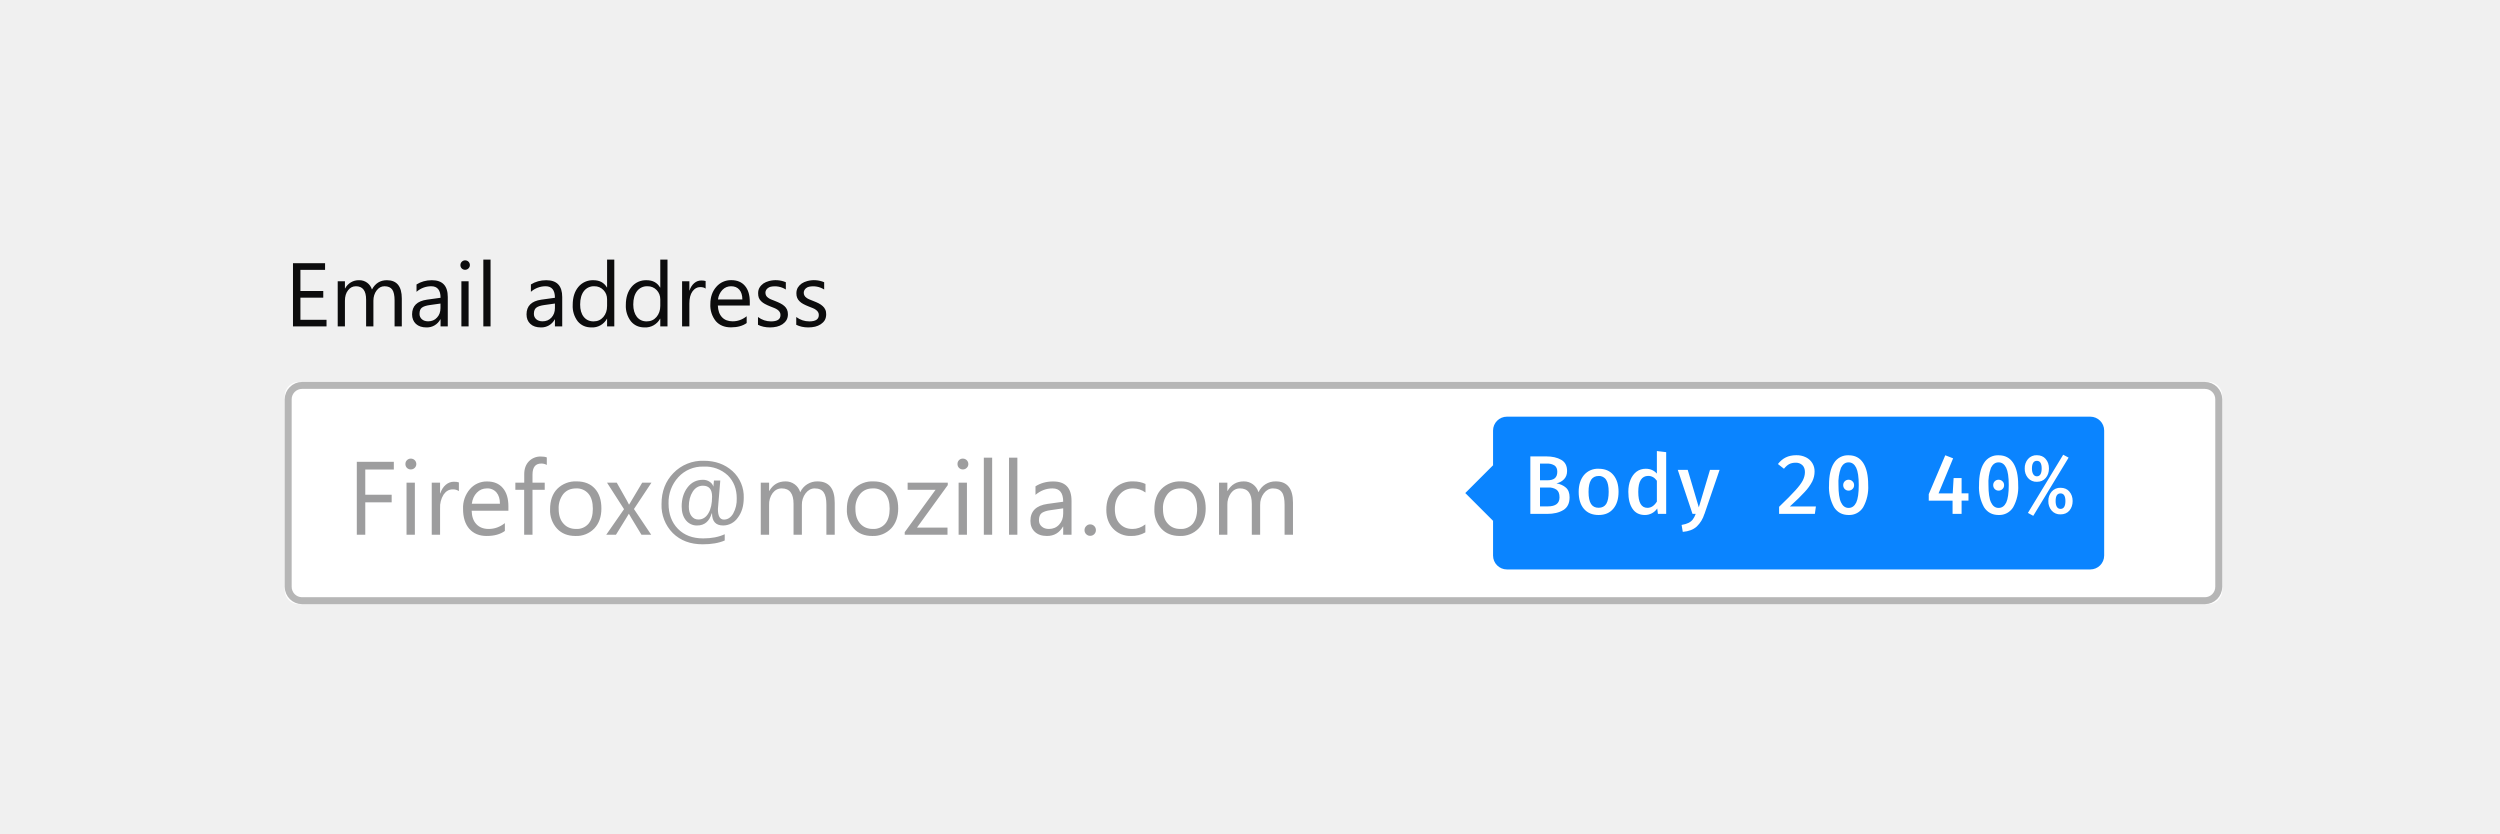
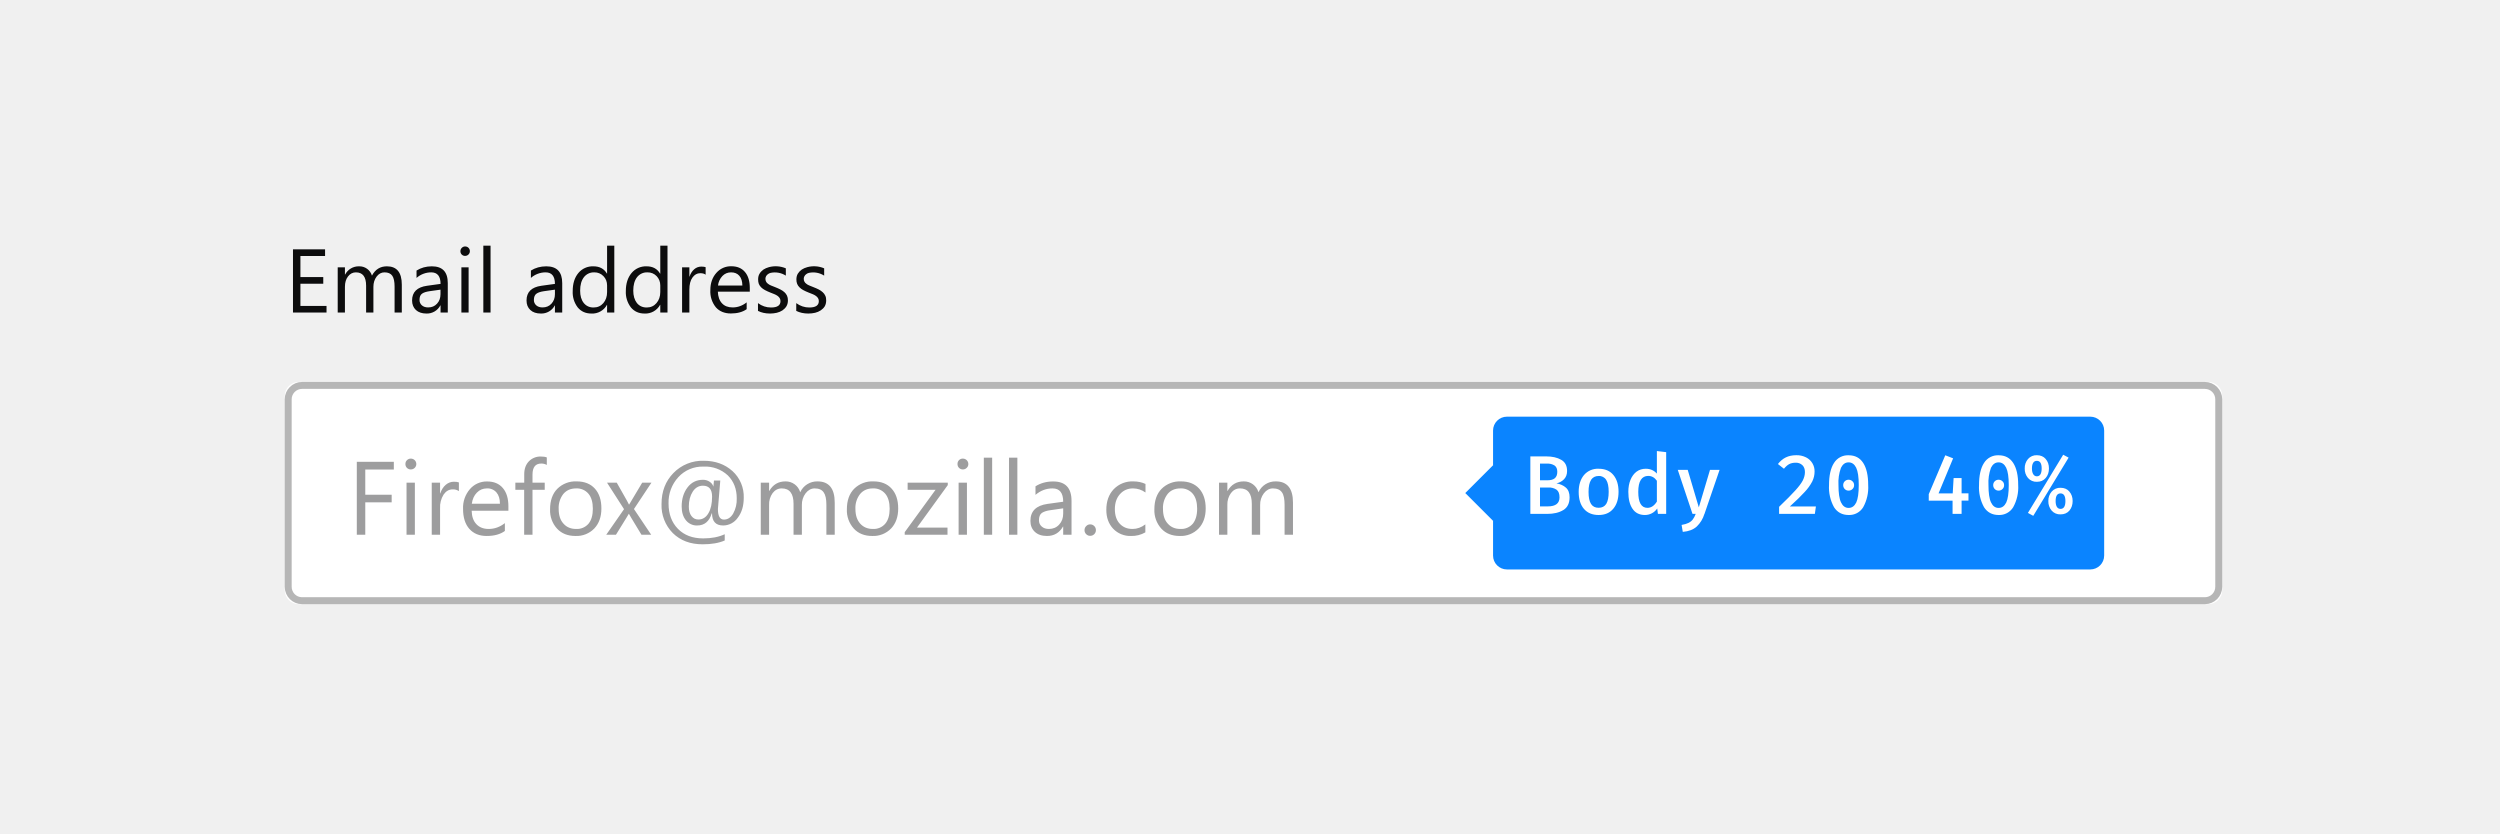
<svg xmlns="http://www.w3.org/2000/svg" xmlns:xlink="http://www.w3.org/1999/xlink" viewBox="0 0 360 120">
  <defs>
-     <rect id="a" width="279" height="32" y="18" rx="2" />
+     <rect id="a" width="279" height="32" y="20" rx="2" />
  </defs>
  <g fill="none" fill-rule="evenodd">
-     <g transform="translate(41 37)">
+     <g transform="translate(41 35)">
      <use fill="#FFFFFF" xlink:href="#a" />
-       <rect width="278" height="31" x=".5" y="18.5" stroke="#0C0C0D" stroke-opacity=".3" rx="2" />
-       <path fill="#0C0C0D" fill-opacity=".4" d="M15.7 30.61h-4.1v3.63h3.8v1.1h-3.8V40h-1.22V29.5h5.33v1.11zm2.46-.01a.76.76 0 0 1-.78-.78c0-.23.07-.41.23-.56a.75.75 0 0 1 .55-.22.78.78 0 0 1 .79.78c0 .21-.08.4-.23.55a.77.77 0 0 1-.56.23zm.58 9.4h-1.2v-7.5h1.2V40zm6.34-6.28a1.47 1.47 0 0 0-.9-.25c-.52 0-.95.25-1.29.73a3.35 3.35 0 0 0-.52 1.98V40h-1.2v-7.5h1.2v1.55h.03c.17-.53.44-.94.79-1.24.35-.3.74-.44 1.18-.44.3 0 .55.03.71.1v1.25zm7.14 2.83h-5.3c.02.84.25 1.48.68 1.93.43.46 1.02.69 1.77.69.84 0 1.62-.28 2.33-.84v1.13c-.66.48-1.53.72-2.62.72-1.06 0-1.89-.34-2.5-1.03-.6-.68-.9-1.64-.9-2.87a4.1 4.1 0 0 1 .99-2.85 3.18 3.18 0 0 1 2.46-1.1c.99 0 1.74.31 2.28.95.54.63.8 1.51.8 2.64v.63zm-1.23-1.02c0-.7-.17-1.23-.5-1.62a1.7 1.7 0 0 0-1.38-.58c-.56 0-1.05.2-1.44.61-.4.4-.64.94-.73 1.6h4.05zm6.75-5.58a1.6 1.6 0 0 0-.8-.2c-.84 0-1.26.53-1.26 1.6v1.15h1.76v1.03h-1.76V40h-1.2v-6.47h-1.27V32.5h1.28v-1.22c0-.78.23-1.4.68-1.86a2.3 2.3 0 0 1 1.7-.68c.36 0 .66.04.87.13v1.08zm4.12 10.23c-1.1 0-1.99-.35-2.65-1.06a3.9 3.9 0 0 1-1-2.78c0-1.26.35-2.25 1.04-2.95a3.71 3.71 0 0 1 2.79-1.07c1.12 0 2 .35 2.62 1.04.63.69.94 1.64.94 2.86 0 1.2-.34 2.16-1.02 2.88a3.55 3.55 0 0 1-2.72 1.08zm.1-6.85c-.78 0-1.39.27-1.84.8a3.23 3.23 0 0 0-.67 2.16c0 .9.22 1.6.68 2.1.45.52 1.06.78 1.82.78a2.2 2.2 0 0 0 1.8-.76c.41-.5.62-1.22.62-2.15 0-.93-.21-1.66-.63-2.16a2.19 2.19 0 0 0-1.79-.77zm10.85-.83l-2.52 3.8 2.48 3.7h-1.4l-1.47-2.43c-.1-.15-.2-.34-.33-.57h-.03l-.34.57L47.7 40H46.3l2.56-3.68-2.45-3.82h1.4l1.45 2.56.31.59h.03l1.88-3.15h1.32zm8.72 4.42h-.04c-.35 1.17-1.05 1.75-2.1 1.75a2 2 0 0 1-1.61-.74c-.41-.5-.62-1.16-.62-2 0-1.1.29-2.02.85-2.75s1.3-1.09 2.22-1.09c.35 0 .67.09.94.27.28.18.46.4.54.68h.02l.08-.84h.91l-.34 4.1c0 1.02.29 1.52.87 1.52.53 0 .97-.28 1.32-.85a4.2 4.2 0 0 0 .52-2.22c0-1.34-.43-2.44-1.28-3.29a4.77 4.77 0 0 0-3.53-1.27 4.7 4.7 0 0 0-3.6 1.52 5.37 5.37 0 0 0-1.41 3.8c0 1.5.45 2.72 1.35 3.64.9.92 2.11 1.38 3.64 1.38 1.2 0 2.24-.2 3.1-.6v.9c-.85.37-1.9.55-3.17.55-1.78 0-3.21-.54-4.3-1.61a5.65 5.65 0 0 1-1.63-4.2c0-1.8.57-3.28 1.71-4.45a5.82 5.82 0 0 1 4.37-1.77c1.66 0 3.04.5 4.13 1.48a4.96 4.96 0 0 1 1.63 3.86c0 1.16-.29 2.12-.86 2.86a2.57 2.57 0 0 1-2.1 1.12c-1.07 0-1.6-.58-1.61-1.75zm-1.31-3.98c-.6 0-1.1.29-1.47.86-.37.58-.56 1.3-.56 2.15 0 .58.13 1.03.38 1.36.25.33.58.5 1 .5.6 0 1.09-.3 1.44-.9.36-.6.53-1.4.53-2.4 0-1.05-.44-1.57-1.32-1.57zM79.2 40H78v-4.3c0-.84-.13-1.44-.39-1.8-.26-.38-.69-.57-1.3-.57-.5 0-.94.24-1.3.7a2.69 2.69 0 0 0-.54 1.7V40h-1.2v-4.45c0-1.48-.57-2.22-1.7-2.22-.53 0-.97.23-1.31.67a2.74 2.74 0 0 0-.51 1.72V40h-1.2v-7.5h1.2v1.19h.03c.53-.91 1.3-1.37 2.33-1.37a2.17 2.17 0 0 1 2.12 1.56 2.68 2.68 0 0 1 2.49-1.56c1.65 0 2.48 1.02 2.48 3.06V40zm5.4.18c-1.1 0-2-.35-2.65-1.06a3.9 3.9 0 0 1-1-2.78c0-1.26.35-2.25 1.04-2.95a3.71 3.71 0 0 1 2.79-1.07c1.11 0 1.99.35 2.61 1.04.63.69.95 1.64.95 2.86 0 1.2-.34 2.16-1.02 2.88a3.55 3.55 0 0 1-2.72 1.08zm.09-6.85c-.77 0-1.38.27-1.83.8a3.23 3.23 0 0 0-.68 2.16c0 .9.23 1.6.68 2.1.46.52 1.07.78 1.83.78a2.2 2.2 0 0 0 1.79-.76c.42-.5.63-1.22.63-2.15 0-.93-.21-1.66-.63-2.16a2.19 2.19 0 0 0-1.8-.77zm10.8-.49l-4.44 6.13h4.39V40h-6.16v-.37l4.44-6.1H89.7V32.5h5.78v.34zm2.16-2.24a.76.76 0 0 1-.77-.78.75.75 0 0 1 .78-.78.78.78 0 0 1 .78.78c0 .21-.07.4-.23.55a.77.77 0 0 1-.56.23zm.59 9.4h-1.2v-7.5h1.2V40zm3.63 0h-1.2V28.9h1.2V40zm3.63 0h-1.2V28.9h1.2V40zm7.8 0h-1.2v-1.17h-.03c-.52.9-1.29 1.35-2.3 1.35-.75 0-1.34-.2-1.76-.6-.42-.4-.63-.92-.63-1.57 0-1.4.82-2.22 2.47-2.45l2.25-.31c0-1.28-.51-1.92-1.54-1.92-.9 0-1.72.31-2.45.93v-1.23c.74-.47 1.59-.7 2.55-.7 1.76 0 2.64.93 2.64 2.8V40zm-1.2-3.8l-1.8.26c-.56.07-.98.21-1.27.4-.28.2-.42.56-.42 1.06 0 .37.13.67.4.9.25.23.6.35 1.03.35.6 0 1.1-.21 1.48-.63.39-.42.58-.95.58-1.59v-.74zm3.88 3.96a.78.78 0 0 1-.57-.24.8.8 0 0 1-.24-.58.8.8 0 0 1 .24-.58.77.77 0 0 1 .57-.25.8.8 0 0 1 .6.25.8.8 0 0 1 .23.58c0 .23-.08.42-.24.58a.8.8 0 0 1-.59.24zm7.95-.5a3.9 3.9 0 0 1-2.05.52 3.4 3.4 0 0 1-2.59-1.05c-.65-.7-.98-1.6-.98-2.7 0-1.24.35-2.23 1.06-2.98a3.72 3.72 0 0 1 2.83-1.13c.66 0 1.24.13 1.75.37v1.23a3.05 3.05 0 0 0-1.8-.59c-.76 0-1.39.28-1.88.83-.49.55-.73 1.27-.73 2.16 0 .88.23 1.58.69 2.08.46.51 1.08.77 1.86.77.65 0 1.27-.22 1.84-.66v1.15zm4.95.52c-1.1 0-2-.35-2.65-1.06a3.9 3.9 0 0 1-1-2.78c0-1.26.35-2.25 1.04-2.95a3.71 3.71 0 0 1 2.79-1.07c1.12 0 1.99.35 2.62 1.04.62.69.94 1.64.94 2.86 0 1.2-.34 2.16-1.02 2.88a3.55 3.55 0 0 1-2.72 1.08zm.1-6.85c-.78 0-1.4.27-1.84.8a3.23 3.23 0 0 0-.67 2.16c0 .9.22 1.6.68 2.1.45.52 1.06.78 1.82.78a2.2 2.2 0 0 0 1.8-.76c.4-.5.62-1.22.62-2.15 0-.93-.21-1.66-.63-2.16a2.19 2.19 0 0 0-1.79-.77zm16.2 6.67h-1.2v-4.3c0-.84-.12-1.44-.38-1.8-.26-.38-.69-.57-1.3-.57-.5 0-.94.24-1.3.7a2.69 2.69 0 0 0-.54 1.7V40h-1.2v-4.45c0-1.48-.57-2.22-1.7-2.22-.53 0-.97.23-1.3.67a2.74 2.74 0 0 0-.52 1.72V40h-1.2v-7.5h1.2v1.19h.03c.53-.91 1.3-1.37 2.33-1.37a2.17 2.17 0 0 1 2.12 1.56 2.68 2.68 0 0 1 2.5-1.56c1.64 0 2.47 1.02 2.47 3.06V40z" />
+       <rect width="278" height="31" x=".5" y="20.5" stroke="#0C0C0D" stroke-opacity=".3" rx="2" />
+       <path fill="#0C0C0D" fill-opacity=".4" d="M15.7 32.61h-4.1v3.63h3.8v1.1h-3.8V42h-1.22V31.5h5.33v1.11zm2.46-.01a.76.76 0 0 1-.78-.78c0-.23.07-.41.23-.56a.75.75 0 0 1 .55-.22.78.78 0 0 1 .79.78c0 .21-.08.4-.23.55a.77.77 0 0 1-.56.23zm.58 9.4h-1.2v-7.5h1.2V42zm6.34-6.28a1.47 1.47 0 0 0-.9-.25c-.52 0-.95.25-1.29.73a3.35 3.35 0 0 0-.52 1.98V42h-1.2v-7.5h1.2v1.55h.03c.17-.53.44-.94.79-1.24.35-.3.74-.44 1.18-.44.3 0 .55.03.71.1v1.25zm7.14 2.83h-5.3c.02.84.25 1.48.68 1.93.43.46 1.02.69 1.77.69.84 0 1.62-.28 2.33-.84v1.13c-.66.48-1.53.72-2.62.72-1.06 0-1.89-.34-2.5-1.03-.6-.68-.9-1.64-.9-2.87a4.1 4.1 0 0 1 .99-2.85 3.18 3.18 0 0 1 2.46-1.1c.99 0 1.74.31 2.28.95.54.63.8 1.51.8 2.64v.63zm-1.23-1.02c0-.7-.17-1.23-.5-1.62a1.7 1.7 0 0 0-1.38-.58c-.56 0-1.05.2-1.44.61-.4.4-.64.94-.73 1.6h4.05zm6.75-5.58a1.6 1.6 0 0 0-.8-.2c-.84 0-1.26.53-1.26 1.6v1.15h1.76v1.03h-1.76V42h-1.2v-6.47h-1.27V34.5h1.28v-1.22c0-.78.23-1.4.68-1.86a2.3 2.3 0 0 1 1.7-.68c.36 0 .66.04.87.13v1.08zm4.12 10.23c-1.1 0-1.99-.35-2.65-1.06a3.9 3.9 0 0 1-1-2.78c0-1.26.35-2.25 1.04-2.95a3.71 3.71 0 0 1 2.79-1.07c1.12 0 2 .35 2.62 1.04.63.69.94 1.64.94 2.86 0 1.2-.34 2.16-1.02 2.88a3.55 3.55 0 0 1-2.72 1.08zm.1-6.85c-.78 0-1.39.27-1.84.8a3.23 3.23 0 0 0-.67 2.16c0 .9.22 1.6.68 2.1.45.52 1.06.78 1.82.78a2.2 2.2 0 0 0 1.8-.76c.41-.5.62-1.22.62-2.15 0-.93-.21-1.66-.63-2.16a2.19 2.19 0 0 0-1.79-.77zm10.85-.83l-2.52 3.8 2.48 3.7h-1.4l-1.47-2.43c-.1-.15-.2-.34-.33-.57h-.03l-.34.57L47.7 42H46.3l2.56-3.68-2.45-3.82h1.4l1.45 2.56.31.59h.03l1.88-3.15h1.32zm8.72 4.42h-.04c-.35 1.17-1.05 1.75-2.1 1.75a2 2 0 0 1-1.61-.74c-.41-.5-.62-1.16-.62-2 0-1.1.29-2.02.85-2.75s1.3-1.09 2.22-1.09c.35 0 .67.09.94.27.28.18.46.4.54.68h.02l.08-.84h.91l-.34 4.1c0 1.02.29 1.52.87 1.52.53 0 .97-.28 1.32-.85a4.2 4.2 0 0 0 .52-2.22c0-1.34-.43-2.44-1.28-3.29a4.77 4.77 0 0 0-3.53-1.27 4.7 4.7 0 0 0-3.6 1.52 5.37 5.37 0 0 0-1.41 3.8c0 1.5.45 2.72 1.35 3.64.9.92 2.11 1.38 3.64 1.38 1.2 0 2.24-.2 3.1-.6v.9c-.85.37-1.9.55-3.17.55-1.78 0-3.21-.54-4.3-1.61a5.65 5.65 0 0 1-1.63-4.2c0-1.8.57-3.28 1.71-4.45a5.82 5.82 0 0 1 4.37-1.77c1.66 0 3.04.5 4.13 1.48a4.96 4.96 0 0 1 1.63 3.86c0 1.16-.29 2.12-.86 2.86a2.57 2.57 0 0 1-2.1 1.12c-1.07 0-1.6-.58-1.61-1.75zm-1.31-3.98c-.6 0-1.1.29-1.47.86-.37.58-.56 1.3-.56 2.15 0 .58.13 1.03.38 1.36.25.33.58.5 1 .5.6 0 1.09-.3 1.44-.9.36-.6.53-1.4.53-2.4 0-1.05-.44-1.57-1.32-1.57zM79.2 42H78v-4.3c0-.84-.13-1.44-.39-1.8-.26-.38-.69-.57-1.3-.57-.5 0-.94.24-1.3.7a2.69 2.69 0 0 0-.54 1.7V42h-1.2v-4.45c0-1.48-.57-2.22-1.7-2.22-.53 0-.97.23-1.31.67a2.74 2.74 0 0 0-.51 1.72V42h-1.2v-7.5h1.2v1.19h.03c.53-.91 1.3-1.37 2.33-1.37a2.17 2.17 0 0 1 2.12 1.56 2.68 2.68 0 0 1 2.49-1.56c1.65 0 2.48 1.02 2.48 3.06V42zm5.4.18c-1.1 0-2-.35-2.65-1.06a3.9 3.9 0 0 1-1-2.78c0-1.26.35-2.25 1.04-2.95a3.71 3.71 0 0 1 2.79-1.07c1.11 0 1.99.35 2.61 1.04.63.69.95 1.64.95 2.86 0 1.2-.34 2.16-1.02 2.88a3.55 3.55 0 0 1-2.72 1.08zm.09-6.85c-.77 0-1.38.27-1.83.8a3.23 3.23 0 0 0-.68 2.16c0 .9.23 1.6.68 2.1.46.52 1.07.78 1.83.78a2.2 2.2 0 0 0 1.79-.76c.42-.5.63-1.22.63-2.15 0-.93-.21-1.66-.63-2.16a2.19 2.19 0 0 0-1.8-.77zm10.8-.49l-4.44 6.13h4.39V42h-6.16v-.37l4.44-6.1H89.7V34.5h5.78v.34zm2.16-2.24a.76.76 0 0 1-.77-.78.75.75 0 0 1 .78-.78.78.78 0 0 1 .78.78c0 .21-.07.4-.23.55a.77.77 0 0 1-.56.23zm.59 9.4h-1.2v-7.5h1.2V42zm3.63 0h-1.2V30.9h1.2V42zm3.63 0h-1.2V30.9h1.2V42zm7.8 0h-1.2v-1.17h-.03c-.52.9-1.29 1.35-2.3 1.35-.75 0-1.34-.2-1.76-.6-.42-.4-.63-.92-.63-1.57 0-1.4.82-2.22 2.47-2.45l2.25-.31c0-1.28-.51-1.92-1.54-1.92-.9 0-1.72.31-2.45.93v-1.23c.74-.47 1.59-.7 2.55-.7 1.76 0 2.64.93 2.64 2.8V42zm-1.2-3.8l-1.8.26c-.56.07-.98.21-1.27.4-.28.2-.42.56-.42 1.06 0 .37.13.67.4.9.25.23.6.35 1.03.35.6 0 1.1-.21 1.48-.63.39-.42.58-.95.58-1.59v-.74zm3.88 3.96a.78.78 0 0 1-.57-.24.8.8 0 0 1-.24-.58.8.8 0 0 1 .24-.58.77.77 0 0 1 .57-.25.8.8 0 0 1 .6.25.8.8 0 0 1 .23.58c0 .23-.08.42-.24.58a.8.8 0 0 1-.59.24zm7.95-.5a3.9 3.9 0 0 1-2.05.52 3.4 3.4 0 0 1-2.59-1.05c-.65-.7-.98-1.6-.98-2.7 0-1.24.35-2.23 1.06-2.98a3.72 3.72 0 0 1 2.83-1.13c.66 0 1.24.13 1.75.37v1.23a3.05 3.05 0 0 0-1.8-.59c-.76 0-1.39.28-1.88.83-.49.55-.73 1.27-.73 2.16 0 .88.23 1.58.69 2.08.46.51 1.08.77 1.86.77.65 0 1.27-.22 1.84-.66v1.15zm4.95.52c-1.1 0-2-.35-2.65-1.06a3.9 3.9 0 0 1-1-2.78c0-1.26.35-2.25 1.04-2.95a3.71 3.71 0 0 1 2.79-1.07c1.12 0 1.99.35 2.62 1.04.62.69.94 1.64.94 2.86 0 1.2-.34 2.16-1.02 2.88a3.55 3.55 0 0 1-2.72 1.08zm.1-6.85c-.78 0-1.4.27-1.84.8a3.23 3.23 0 0 0-.67 2.16c0 .9.22 1.6.68 2.1.45.52 1.06.78 1.82.78a2.2 2.2 0 0 0 1.8-.76c.4-.5.62-1.22.62-2.15 0-.93-.21-1.66-.63-2.16a2.19 2.19 0 0 0-1.79-.77zm16.2 6.67h-1.2v-4.3c0-.84-.12-1.44-.38-1.8-.26-.38-.69-.57-1.3-.57-.5 0-.94.24-1.3.7a2.69 2.69 0 0 0-.54 1.7V42h-1.2v-4.45c0-1.48-.57-2.22-1.7-2.22-.53 0-.97.23-1.3.67a2.74 2.74 0 0 0-.52 1.72V42h-1.2v-7.5h1.2v1.19h.03c.53-.91 1.3-1.37 2.33-1.37a2.17 2.17 0 0 1 2.12 1.56 2.68 2.68 0 0 1 2.5-1.56c1.64 0 2.47 1.02 2.47 3.06V42z" />
      <path fill="#0C0C0D" d="M6.02 10H1.19V.9h4.62v.96H2.26V4.9h3.29v.96H2.26v3.19h3.76V10zm10.84 0h-1.04V6.27c0-.72-.11-1.24-.33-1.56-.23-.33-.6-.49-1.13-.49-.44 0-.82.2-1.13.61-.3.4-.46.9-.46 1.46V10h-1.05V6.14c0-1.28-.49-1.92-1.47-1.92-.46 0-.84.2-1.13.58-.3.38-.45.88-.45 1.5V10H7.63V3.5h1.04v1.03h.03a2.2 2.2 0 0 1 2.01-1.18 1.88 1.88 0 0 1 1.85 1.34c.48-.9 1.2-1.34 2.15-1.34 1.43 0 2.15.88 2.15 2.64V10zm6.62 0h-1.04V8.98h-.03a2.18 2.18 0 0 1-2 1.17c-.64 0-1.15-.17-1.52-.51-.36-.34-.55-.8-.55-1.37 0-1.21.72-1.92 2.15-2.12l1.95-.27c0-1.1-.45-1.66-1.34-1.66a3.2 3.2 0 0 0-2.12.8V3.96c.64-.4 1.37-.61 2.2-.61 1.54 0 2.3.8 2.3 2.42V10zm-1.04-3.29l-1.57.22c-.48.07-.85.18-1.1.36-.24.17-.36.47-.36.9a1 1 0 0 0 .34.78c.23.2.53.3.9.3.52 0 .95-.17 1.28-.54.34-.36.5-.82.5-1.37V6.7zm3.53-4.86a.66.66 0 0 1-.67-.67c0-.2.07-.36.2-.49s.29-.2.47-.2a.67.67 0 0 1 .69.69c0 .18-.07.34-.2.47-.13.13-.3.2-.49.2zm.51 8.15h-1.04V3.5h1.04V10zm3.15 0H28.6V.38h1.04V10zm10.32 0h-1.04V8.98h-.02a2.18 2.18 0 0 1-2 1.17c-.65 0-1.16-.17-1.52-.51-.37-.34-.55-.8-.55-1.37 0-1.21.71-1.92 2.14-2.12l1.95-.27c0-1.1-.45-1.66-1.34-1.66a3.2 3.2 0 0 0-2.12.8V3.96c.64-.4 1.38-.61 2.21-.61 1.53 0 2.3.8 2.3 2.42V10zm-1.04-3.29l-1.57.22c-.48.07-.84.18-1.09.36-.24.17-.37.47-.37.9a1 1 0 0 0 .34.78c.23.2.53.3.9.3.52 0 .95-.17 1.29-.54.33-.36.5-.82.5-1.37V6.7zM47.46 10h-1.04V8.9h-.02a2.4 2.4 0 0 1-2.24 1.25c-.82 0-1.47-.29-1.96-.87a3.58 3.58 0 0 1-.73-2.38c0-1.07.27-1.93.81-2.58a2.68 2.68 0 0 1 2.17-.97c.89 0 1.54.35 1.95 1.05h.02V.38h1.04V10zm-1.04-2.94V6.1c0-.52-.17-.97-.52-1.33a1.75 1.75 0 0 0-1.32-.55 1.8 1.8 0 0 0-1.5.7c-.36.47-.54 1.11-.54 1.93 0 .75.17 1.34.52 1.78.35.43.82.65 1.4.65.59 0 1.06-.21 1.42-.63.36-.42.54-.95.54-1.59zm8.7 2.94h-1.04V8.9h-.03a2.4 2.4 0 0 1-2.23 1.25c-.82 0-1.47-.29-1.96-.87a3.58 3.58 0 0 1-.74-2.38c0-1.07.28-1.93.82-2.58a2.68 2.68 0 0 1 2.16-.97c.9 0 1.54.35 1.95 1.05h.03V.38h1.04V10zm-1.04-2.94V6.1c0-.52-.18-.97-.52-1.33a1.75 1.75 0 0 0-1.33-.55 1.8 1.8 0 0 0-1.5.7c-.36.47-.54 1.11-.54 1.93 0 .75.18 1.34.52 1.78.35.43.82.65 1.41.65.58 0 1.05-.21 1.41-.63.36-.42.55-.95.55-1.59zm6.53-2.5c-.18-.15-.44-.22-.78-.22-.45 0-.82.21-1.12.63-.3.42-.44 1-.44 1.72V10h-1.05V3.5h1.05v1.34h.02c.15-.46.38-.81.68-1.07.3-.26.65-.38 1.02-.38.27 0 .48.03.62.08v1.08zM66.97 7h-4.6c.03.72.22 1.28.6 1.68.36.39.88.59 1.53.59.73 0 1.4-.24 2.02-.73v.98c-.57.41-1.33.62-2.27.62-.92 0-1.64-.3-2.16-.88a3.62 3.62 0 0 1-.8-2.5c0-1 .3-1.83.87-2.47a2.76 2.76 0 0 1 2.14-.95c.85 0 1.5.27 1.97.82.47.55.7 1.32.7 2.3V7zm-1.07-.88c0-.6-.15-1.07-.43-1.4-.29-.34-.69-.5-1.2-.5-.48 0-.9.17-1.24.52a2.4 2.4 0 0 0-.64 1.38h3.51zm2.25 3.64V8.65c.57.42 1.19.63 1.87.63.92 0 1.37-.3 1.37-.92a.8.8 0 0 0-.12-.44 1.17 1.17 0 0 0-.31-.32c-.14-.1-.3-.18-.47-.25a30.3 30.3 0 0 0-.58-.23 7.48 7.48 0 0 1-.76-.35 2.3 2.3 0 0 1-.55-.4 1.46 1.46 0 0 1-.33-.49c-.07-.19-.1-.4-.1-.65 0-.3.06-.58.2-.81.14-.24.33-.43.56-.6.23-.15.5-.27.8-.35a3.73 3.73 0 0 1 2.43.17v1.05a2.94 2.94 0 0 0-2.18-.4c-.15.04-.29.1-.4.19a.87.87 0 0 0-.26.29.76.76 0 0 0-.1.37c0 .17.04.3.1.42.06.12.15.22.27.3.12.1.26.18.43.25l.58.23c.29.11.54.23.77.34.23.12.43.25.59.4.16.14.28.31.37.5.09.2.13.42.13.68 0 .32-.07.6-.21.84-.15.24-.34.43-.57.59a2.6 2.6 0 0 1-.82.35c-.31.07-.63.11-.97.11-.67 0-1.25-.13-1.74-.38zm5.51 0V8.65c.57.42 1.2.63 1.88.63.91 0 1.37-.3 1.37-.92a.8.8 0 0 0-.12-.44 1.17 1.17 0 0 0-.32-.32c-.13-.1-.29-.18-.47-.25a30.3 30.3 0 0 0-.58-.23 7.48 7.48 0 0 1-.76-.35 2.3 2.3 0 0 1-.54-.4 1.46 1.46 0 0 1-.33-.49c-.08-.19-.11-.4-.11-.65 0-.3.07-.58.2-.81.15-.24.33-.43.57-.6.23-.15.5-.27.8-.35a3.73 3.73 0 0 1 2.43.17v1.05a2.94 2.94 0 0 0-2.18-.4c-.16.04-.3.1-.4.19a.87.87 0 0 0-.26.29.76.76 0 0 0-.1.37c0 .17.03.3.1.42.06.12.15.22.27.3.11.1.26.18.43.25l.57.23c.3.11.55.23.78.34.23.12.42.25.58.4.16.14.29.31.37.5.1.2.13.42.13.68 0 .32-.07.6-.2.84-.15.24-.34.43-.58.59a2.6 2.6 0 0 1-.81.35c-.31.07-.64.11-.98.11-.66 0-1.24-.13-1.74-.38z" />
    </g>
    <g transform="translate(211 60)">
      <rect width="88" height="22" x="4" fill="#0A84FF" rx="2" />
      <polygon fill="#0A84FF" points="0 11 4 7 8 11 4 15" />
      <path fill="#FFFFFF" d="M14.11 13.45c-.6.37-1.38.55-2.31.55H9.37V5.72h2.27c.88 0 1.6.16 2.17.49.57.32.85.86.85 1.61 0 .48-.14.87-.43 1.18-.3.31-.66.51-1.1.6.54.1 1 .3 1.35.61.36.31.54.78.54 1.4 0 .86-.3 1.47-.9 1.84zm-1.24-6.41a1.87 1.87 0 0 0-1.11-.28h-1v2.4h1.08c.48 0 .83-.1 1.06-.3.23-.2.35-.5.35-.93 0-.41-.13-.7-.38-.89zm.27 3.47a1.99 1.99 0 0 0-1.2-.31h-1.18v2.72h1.13c1.12 0 1.68-.44 1.68-1.3 0-.53-.14-.9-.43-1.1zm8.18-2.12c.5.6.75 1.4.75 2.43 0 1.02-.25 1.84-.76 2.44-.5.6-1.2.9-2.11.9-.91 0-1.62-.3-2.12-.89-.5-.58-.75-1.4-.75-2.44 0-1 .26-1.81.76-2.42a2.6 2.6 0 0 1 2.12-.91c.91 0 1.62.3 2.11.89zm-3.2.71c-.25.38-.37.96-.37 1.73 0 .79.12 1.36.36 1.74.24.37.6.55 1.09.55.49 0 .85-.18 1.1-.56.23-.38.35-.96.35-1.74s-.12-1.35-.36-1.72a1.2 1.2 0 0 0-1.08-.56c-.49 0-.85.19-1.1.56zm10.81-3.98V14h-1.19l-.1-.78a2.12 2.12 0 0 1-1.77.94c-.79 0-1.39-.3-1.79-.9-.4-.58-.6-1.4-.6-2.43 0-.65.1-1.22.31-1.73.2-.5.5-.9.87-1.18.38-.28.82-.42 1.33-.42.65 0 1.18.23 1.6.7V4.95l1.34.16zM25.28 9.1c-.25.38-.37.96-.37 1.73 0 1.54.44 2.3 1.32 2.3.53 0 .98-.3 1.36-.9v-3c-.33-.47-.75-.7-1.25-.7-.46 0-.82.19-1.06.57zm9.15 4.92a4.13 4.13 0 0 1-1.11 1.81c-.49.44-1.15.69-2 .76l-.17-1c.42-.07.75-.17 1.01-.3.26-.13.46-.3.61-.5.15-.2.29-.46.41-.79h-.46L30.6 7.66h1.43l1.6 5.4 1.61-5.4h1.38l-2.18 6.36zm14.64-8.16A2.22 2.22 0 0 1 50.3 7.9c0 .49-.11.96-.33 1.42a6.8 6.8 0 0 1-1.1 1.53c-.5.55-1.21 1.25-2.13 2.08h3.75L50.34 14h-5.15v-1.02c1.04-1 1.82-1.78 2.33-2.35.51-.56.87-1.04 1.08-1.44.2-.4.31-.8.31-1.21 0-.42-.12-.75-.36-.99a1.33 1.33 0 0 0-.98-.36c-.36 0-.67.07-.92.2s-.5.35-.76.67l-.87-.68c.33-.42.7-.74 1.13-.95.43-.21.93-.32 1.51-.32a3 3 0 0 1 1.41.31zm8.23.8c.48.74.72 1.8.72 3.19a5.9 5.9 0 0 1-.72 3.19 2.34 2.34 0 0 1-2.1 1.12c-.92 0-1.62-.38-2.1-1.12a5.9 5.9 0 0 1-.72-3.2c0-1.38.24-2.44.72-3.18a2.35 2.35 0 0 1 2.1-1.1c.92 0 1.62.36 2.1 1.1zm-3.2.7a6.13 6.13 0 0 0-.36 2.49c0 1.15.12 1.99.37 2.5.25.53.61.79 1.09.79.48 0 .84-.26 1.1-.78.24-.52.36-1.36.36-2.51 0-1.15-.12-1.98-.37-2.5-.25-.5-.61-.77-1.09-.77-.48 0-.84.26-1.1.78zm1.66 1.95c.16.15.23.33.23.55 0 .22-.07.41-.23.56a.77.77 0 0 1-.56.23.75.75 0 0 1-.56-.23.78.78 0 0 1-.22-.56c0-.22.07-.4.22-.55a.75.75 0 0 1 .56-.23c.22 0 .41.08.56.23zm16.7 2.78h-.99V14h-1.3v-1.9h-3.43v-.94l2.38-5.6 1.13.44-2.1 5.05h2.04l.13-2.21h1.15v2.2h.99v1.05zm6.44-5.43c.48.74.72 1.8.72 3.19a5.9 5.9 0 0 1-.72 3.19 2.34 2.34 0 0 1-2.1 1.12c-.92 0-1.62-.38-2.1-1.12a5.9 5.9 0 0 1-.72-3.2c0-1.38.24-2.44.72-3.18a2.35 2.35 0 0 1 2.1-1.1c.92 0 1.62.36 2.1 1.1zm-3.2.7a6.13 6.13 0 0 0-.36 2.49c0 1.15.12 1.99.37 2.5.25.53.61.79 1.09.79.48 0 .84-.26 1.1-.78.24-.52.36-1.36.36-2.51 0-1.15-.12-1.98-.37-2.5-.25-.5-.61-.77-1.09-.77-.48 0-.84.26-1.1.78zm1.66 1.95c.16.15.23.33.23.55 0 .22-.07.41-.23.56a.77.77 0 0 1-.56.23.75.75 0 0 1-.56-.23.78.78 0 0 1-.22-.56c0-.22.07-.4.22-.55a.75.75 0 0 1 .56-.23c.22 0 .41.08.56.23zm9.52-3.41l-5.09 8.38-.77-.42 5.08-8.38.78.42zm-3.3.2c.31.35.47.8.47 1.36 0 .55-.16 1.01-.47 1.37-.31.37-.74.55-1.27.55a1.6 1.6 0 0 1-1.28-.55 2.02 2.02 0 0 1-.47-1.37 2 2 0 0 1 .47-1.36 1.6 1.6 0 0 1 1.28-.55c.53 0 .96.18 1.27.54zm-1.8.54c-.12.19-.18.46-.18.82 0 .35.06.63.19.83.12.2.3.3.52.3.22 0 .4-.1.51-.28.12-.2.18-.47.18-.85 0-.74-.23-1.1-.7-1.1-.22 0-.4.09-.52.28zm5.2 4.14c.32.36.48.82.48 1.37 0 .55-.16 1.01-.47 1.38-.31.36-.74.54-1.27.54a1.6 1.6 0 0 1-1.28-.54 2.02 2.02 0 0 1-.48-1.38 2 2 0 0 1 .48-1.36 1.6 1.6 0 0 1 1.28-.55c.53 0 .96.18 1.27.54zm-1.97 1.37c0 .36.06.64.18.84.13.2.3.29.53.29.46 0 .7-.38.7-1.13 0-.73-.24-1.1-.7-1.1-.48 0-.71.37-.71 1.1z" />
    </g>
  </g>
</svg>
